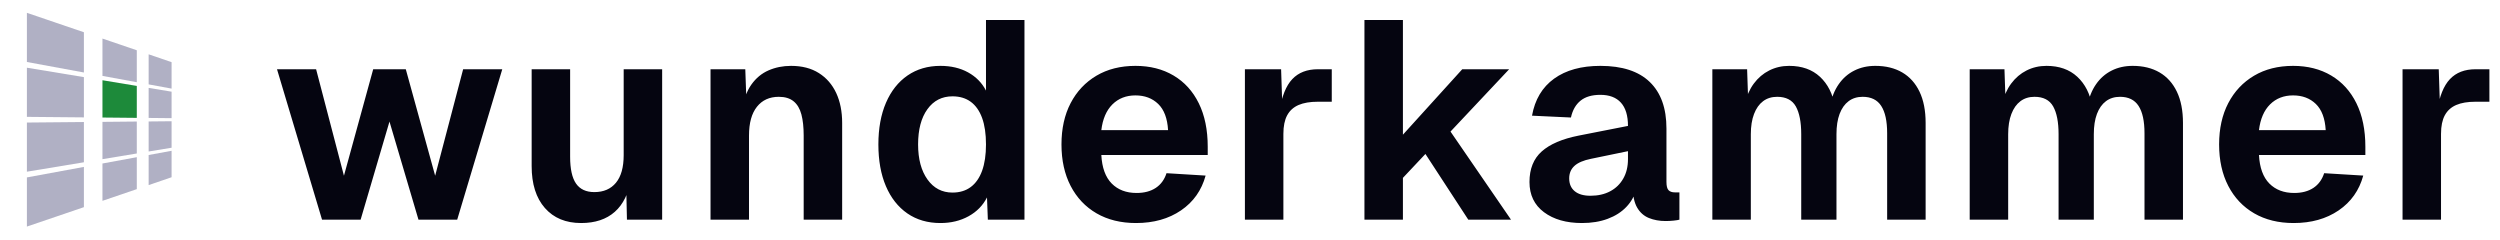
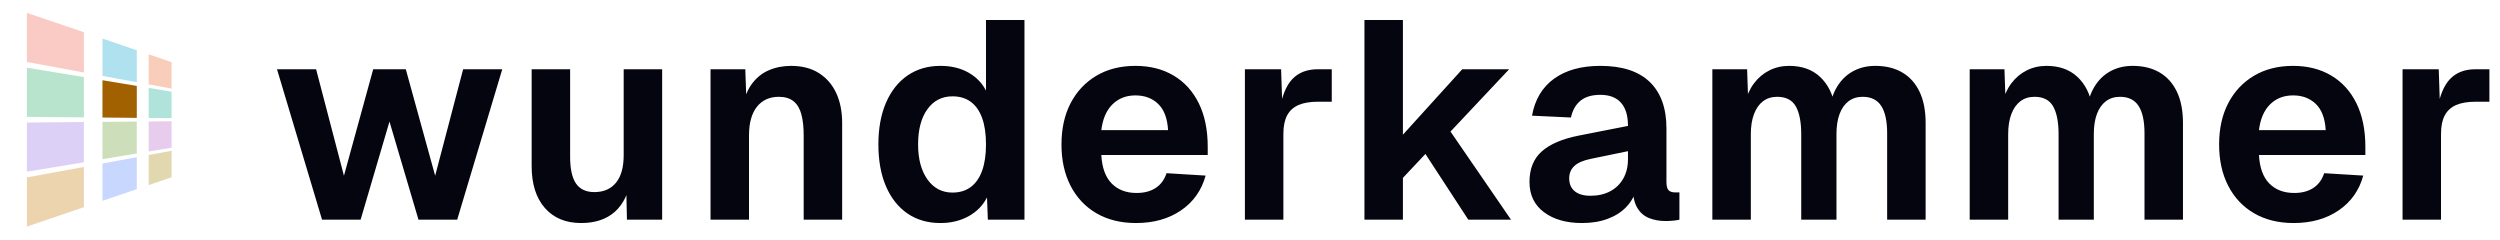
<svg xmlns="http://www.w3.org/2000/svg" viewBox="0 0 888.88 85.2" width="888.88" height="85.2" role="img" aria-label="wunderkammer">
  <g transform="scale(1.33)">
-     <polygon fill="#b0b0c4" points="7.19,3.43 22.43,8.62 22.43,19.38 7.19,16.57" />
-     <polygon fill="#b0b0c4" points="7.19,18.1 22.43,20.62 22.43,31.38 7.19,31.24" />
-     <polygon fill="#b0b0c4" points="7.19,32.76 22.43,32.62 22.43,43.38 7.19,45.9" />
-     <polygon fill="#b0b0c4" points="7.19,47.43 22.43,44.62 22.43,55.38 7.19,60.57" />
-     <polygon fill="#b0b0c4" points="27.39,10.31 36.57,13.44 36.57,21.98 27.39,20.29" />
-     <polygon fill="#1d8a3a" points="27.39,21.45 36.57,22.97 36.57,31.51 27.39,31.42" />
-     <polygon fill="#b0b0c4" points="27.39,32.58 36.57,32.49 36.57,41.03 27.39,42.55" />
-     <polygon fill="#b0b0c4" points="27.39,43.71 36.57,42.02 36.57,50.56 27.39,53.69" />
-     <polygon fill="#b0b0c4" points="39.74,14.52 45.87,16.62 45.87,23.69 39.74,22.56" />
-     <polygon fill="#b0b0c4" points="39.74,23.5 45.87,24.51 45.87,31.59 39.74,31.53" />
-     <polygon fill="#b0b0c4" points="39.74,32.47 45.87,32.41 45.87,39.49 39.74,40.5" />
-     <polygon fill="#b0b0c4" points="39.74,41.44 45.87,40.31 45.87,47.38 39.74,49.48" />
+     <polygon fill="#facac5" points="7.19,3.43 22.43,8.62 22.43,19.38 7.19,16.57" />
+     <polygon fill="#b8e3cd" points="7.19,18.1 22.43,20.62 22.43,31.38 7.19,31.24" />
+     <polygon fill="#ddd0f7" points="7.19,32.76 22.43,32.62 22.43,43.38 7.19,45.9" />
+     <polygon fill="#ecd4af" points="7.19,47.43 22.43,44.62 22.43,55.38 7.19,60.57" />
+     <polygon fill="#afe1ee" points="27.39,10.31 36.57,13.44 36.57,21.98 27.39,20.29" />
+     <polygon class="lit" fill="#a16100" points="27.39,21.45 36.57,22.97 36.57,31.51 27.39,31.42" />
+     <polygon fill="#ccdfba" points="27.39,32.58 36.57,32.49 36.57,41.03 27.39,42.55" />
+     <polygon fill="#c8d7fd" points="27.39,43.71 36.57,42.02 36.57,50.56 27.39,53.69" />
+     <polygon fill="#f8cdba" points="39.74,14.52 45.87,16.62 45.87,23.69 39.74,22.56" />
+     <polygon fill="#b0e4da" points="39.74,23.5 45.87,24.51 45.87,31.59 39.74,31.53" />
+     <polygon fill="#e8ccee" points="39.74,32.47 45.87,32.41 45.87,39.49 39.74,40.5" />
+     <polygon fill="#e1d8af" points="39.74,41.44 45.87,40.31 45.87,47.38 39.74,49.48" />
  </g>
  <path fill="#050510" d="M114.5 78.1 98.49 24.62H112.39L122.29 62.48L132.69 24.62H144.28L154.72 62.48L164.67 24.62H178.58L162.56 78.1H148.79L138.48 43.22L128.22 78.1Z M206.62 79.3Q198.43 79.3 193.73 73.95Q189.03 68.6 189.03 59.06V24.62H202.71V55.75Q202.71 62.25 204.81 65.27Q206.91 68.3 211.32 68.3Q216.27 68.3 219.01 64.97Q221.75 61.64 221.75 55.16V24.62H235.43V78.1H222.91L222.58 63.13L224.31 63.59Q223.09 71.34 218.59 75.32Q214.09 79.3 206.62 79.3Z M252.63 78.1V24.62H264.99L265.53 39.9L263.85 39.33Q264.66 33.58 267.14 30.09Q269.61 26.61 273.26 25.02Q276.91 23.42 281.25 23.42Q287.11 23.42 291.15 25.98Q295.2 28.53 297.32 33.08Q299.43 37.63 299.43 43.71V78.1H285.75V48.18Q285.75 43.76 284.94 40.69Q284.13 37.63 282.18 36.03Q280.23 34.42 276.9 34.42Q271.95 34.42 269.13 37.96Q266.31 41.5 266.31 48.18V78.1Z M334.37 79.3Q327.57 79.3 322.61 75.88Q317.66 72.45 314.98 66.18Q312.31 59.91 312.31 51.36Q312.31 42.81 315.01 36.54Q317.71 30.27 322.68 26.84Q327.66 23.42 334.37 23.42Q340.01 23.42 344.21 25.74Q348.42 28.06 350.57 32.21V7.1H364.25V78.1H351.23L350.93 70.2Q348.73 74.5 344.35 76.9Q339.97 79.3 334.37 79.3ZM338.66 68.47Q342.5 68.47 345.15 66.5Q347.8 64.53 349.19 60.71Q350.57 56.88 350.57 51.36Q350.57 45.74 349.19 41.94Q347.8 38.14 345.15 36.19Q342.5 34.25 338.66 34.25Q333.05 34.25 329.74 38.83Q326.43 43.41 326.43 51.36Q326.43 59.16 329.77 63.82Q333.1 68.47 338.66 68.47Z M403.91 79.3Q395.84 79.3 389.88 75.85Q383.93 72.4 380.67 66.11Q377.41 59.81 377.41 51.36Q377.41 42.91 380.67 36.66Q383.93 30.42 389.83 26.92Q395.73 23.42 403.71 23.42Q411.47 23.42 417.27 26.86Q423.08 30.3 426.24 36.74Q429.41 43.18 429.41 52.18V55.11H391.58Q391.94 61.88 395.27 65.25Q398.6 68.61 404.11 68.61Q408.2 68.61 410.93 66.81Q413.65 65.01 414.76 61.58L428.66 62.43Q426.51 70.3 419.92 74.8Q413.32 79.3 403.91 79.3ZM391.58 46.27H415.31Q414.95 40.01 411.8 36.96Q408.65 33.92 403.71 33.92Q398.76 33.92 395.53 37.11Q392.3 40.31 391.58 46.27Z M442.63 78.1V24.62H455.5L456 39.75L454.91 39.5Q456.15 31.64 459.48 28.13Q462.8 24.62 468.59 24.62H473.51V36.17H468.55Q464.41 36.17 461.71 37.33Q459.01 38.5 457.66 40.99Q456.31 43.48 456.31 47.59V78.1Z M485.13 78.1V7.1H498.81V47.89L519.91 24.62H536.58L515.73 46.78L537.24 78.1H522.05L506.81 54.74L498.81 63.24V78.1Z M562.47 79.3Q554.13 79.3 548.97 75.45Q543.81 71.6 543.81 64.71Q543.81 57.72 548.17 53.84Q552.53 49.96 561.27 48.22L578.83 44.77Q578.83 39.27 576.32 36.5Q573.82 33.72 569.01 33.72Q564.52 33.72 561.97 35.79Q559.41 37.86 558.55 41.78L544.71 41.13Q546.25 32.53 552.56 27.97Q558.86 23.42 569.01 23.42Q580.65 23.42 586.58 29.15Q592.51 34.87 592.51 45.69V64.66Q592.51 66.85 593.25 67.62Q594 68.4 595.5 68.4H597.12V78.1Q596.48 78.3 595.05 78.44Q593.62 78.59 592.19 78.59Q588.93 78.59 586.27 77.51Q583.61 76.43 582.08 73.79Q580.55 71.15 580.55 66.43L581.75 67.3Q580.85 70.84 578.25 73.57Q575.65 76.3 571.62 77.8Q567.6 79.3 562.47 79.3ZM565.48 69.6Q569.53 69.6 572.52 68Q575.5 66.41 577.16 63.48Q578.83 60.56 578.83 56.59V53.75L565.66 56.47Q561.65 57.28 559.79 58.99Q557.93 60.7 557.93 63.43Q557.93 66.36 559.89 67.98Q561.84 69.6 565.48 69.6Z M608.83 78.1V24.62H621.19L621.63 37.64L620.33 37.04Q621.33 32.74 623.58 29.71Q625.83 26.68 629.06 25.05Q632.29 23.42 636.14 23.42Q642.9 23.42 647.08 27.29Q651.26 31.16 652.41 37.82L650.62 37.86Q651.51 33.17 653.74 29.97Q655.96 26.77 659.29 25.1Q662.61 23.42 666.77 23.42Q672.33 23.42 676.33 25.75Q680.32 28.07 682.49 32.6Q684.66 37.12 684.66 43.71V78.1H670.98V47.38Q670.98 40.9 668.87 37.66Q666.77 34.42 662.28 34.42Q659.35 34.42 657.27 35.98Q655.19 37.54 654.07 40.51Q652.96 43.47 652.96 47.7V78.1H640.43V47.7Q640.43 41.27 638.51 37.84Q636.58 34.42 631.88 34.42Q628.95 34.42 626.87 35.98Q624.79 37.54 623.65 40.53Q622.51 43.52 622.51 47.7V78.1Z M700.33 78.1V24.62H712.69L713.13 37.64L711.83 37.04Q712.83 32.74 715.08 29.71Q717.33 26.68 720.56 25.05Q723.79 23.42 727.64 23.42Q734.4 23.42 738.58 27.29Q742.76 31.16 743.91 37.82L742.12 37.86Q743.01 33.17 745.24 29.97Q747.46 26.77 750.79 25.1Q754.11 23.42 758.27 23.42Q763.83 23.42 767.83 25.75Q771.82 28.07 773.99 32.6Q776.16 37.12 776.16 43.71V78.1H762.48V47.38Q762.48 40.9 760.37 37.66Q758.27 34.42 753.78 34.42Q750.85 34.42 748.77 35.98Q746.69 37.54 745.57 40.51Q744.46 43.47 744.46 47.7V78.1H731.93V47.7Q731.93 41.27 730.01 37.84Q728.08 34.42 723.38 34.42Q720.45 34.42 718.37 35.98Q716.29 37.54 715.15 40.53Q714.01 43.52 714.01 47.7V78.1Z M815.51 79.3Q807.44 79.3 801.48 75.85Q795.53 72.4 792.27 66.11Q789.01 59.81 789.01 51.36Q789.01 42.91 792.27 36.66Q795.53 30.42 801.43 26.92Q807.33 23.42 815.31 23.42Q823.07 23.42 828.87 26.86Q834.68 30.3 837.84 36.74Q841.01 43.18 841.01 52.18V55.11H803.18Q803.54 61.88 806.87 65.25Q810.2 68.61 815.71 68.61Q819.8 68.61 822.53 66.81Q825.25 65.01 826.36 61.58L840.26 62.43Q838.11 70.3 831.52 74.8Q824.92 79.3 815.51 79.3ZM803.18 46.27H826.91Q826.55 40.01 823.4 36.96Q820.25 33.92 815.31 33.92Q810.36 33.92 807.13 37.11Q803.9 40.31 803.18 46.27Z M854.23 78.1V24.62H867.1L867.6 39.75L866.51 39.5Q867.75 31.64 871.08 28.13Q874.4 24.62 880.19 24.62H885.11V36.17H880.15Q876.01 36.17 873.31 37.33Q870.61 38.5 869.26 40.99Q867.91 43.48 867.91 47.59V78.1Z" />
</svg>
